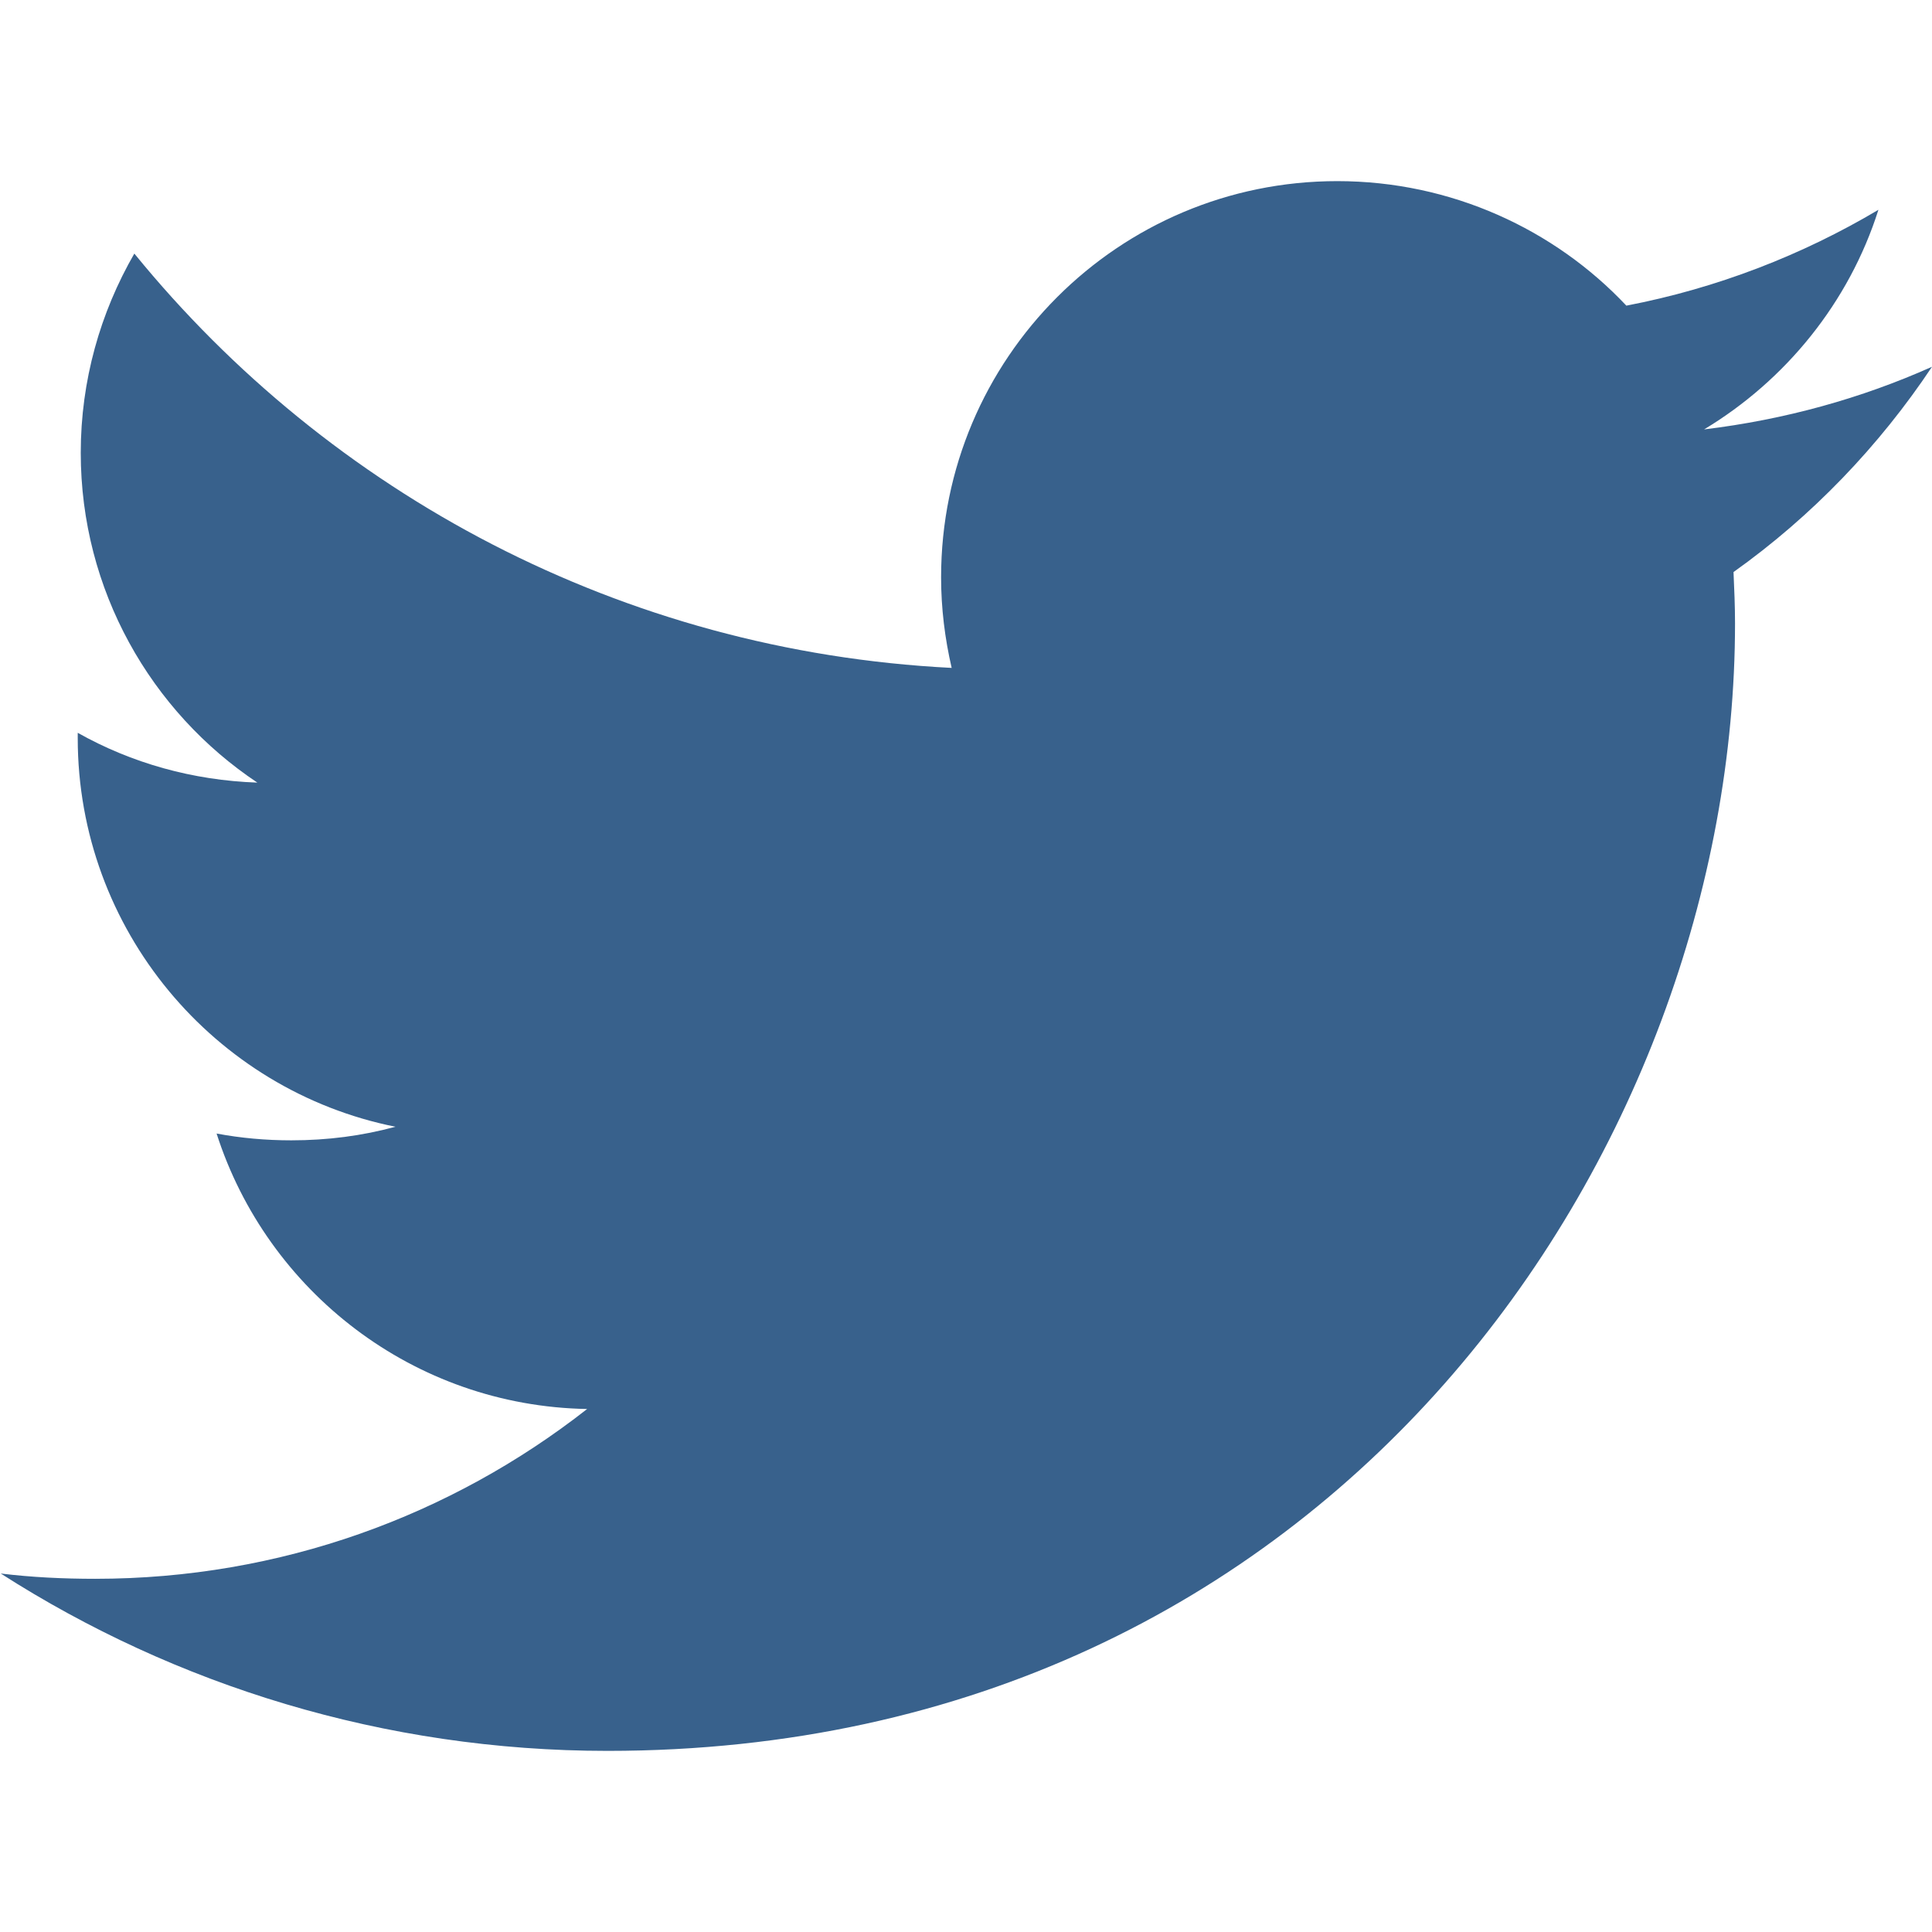
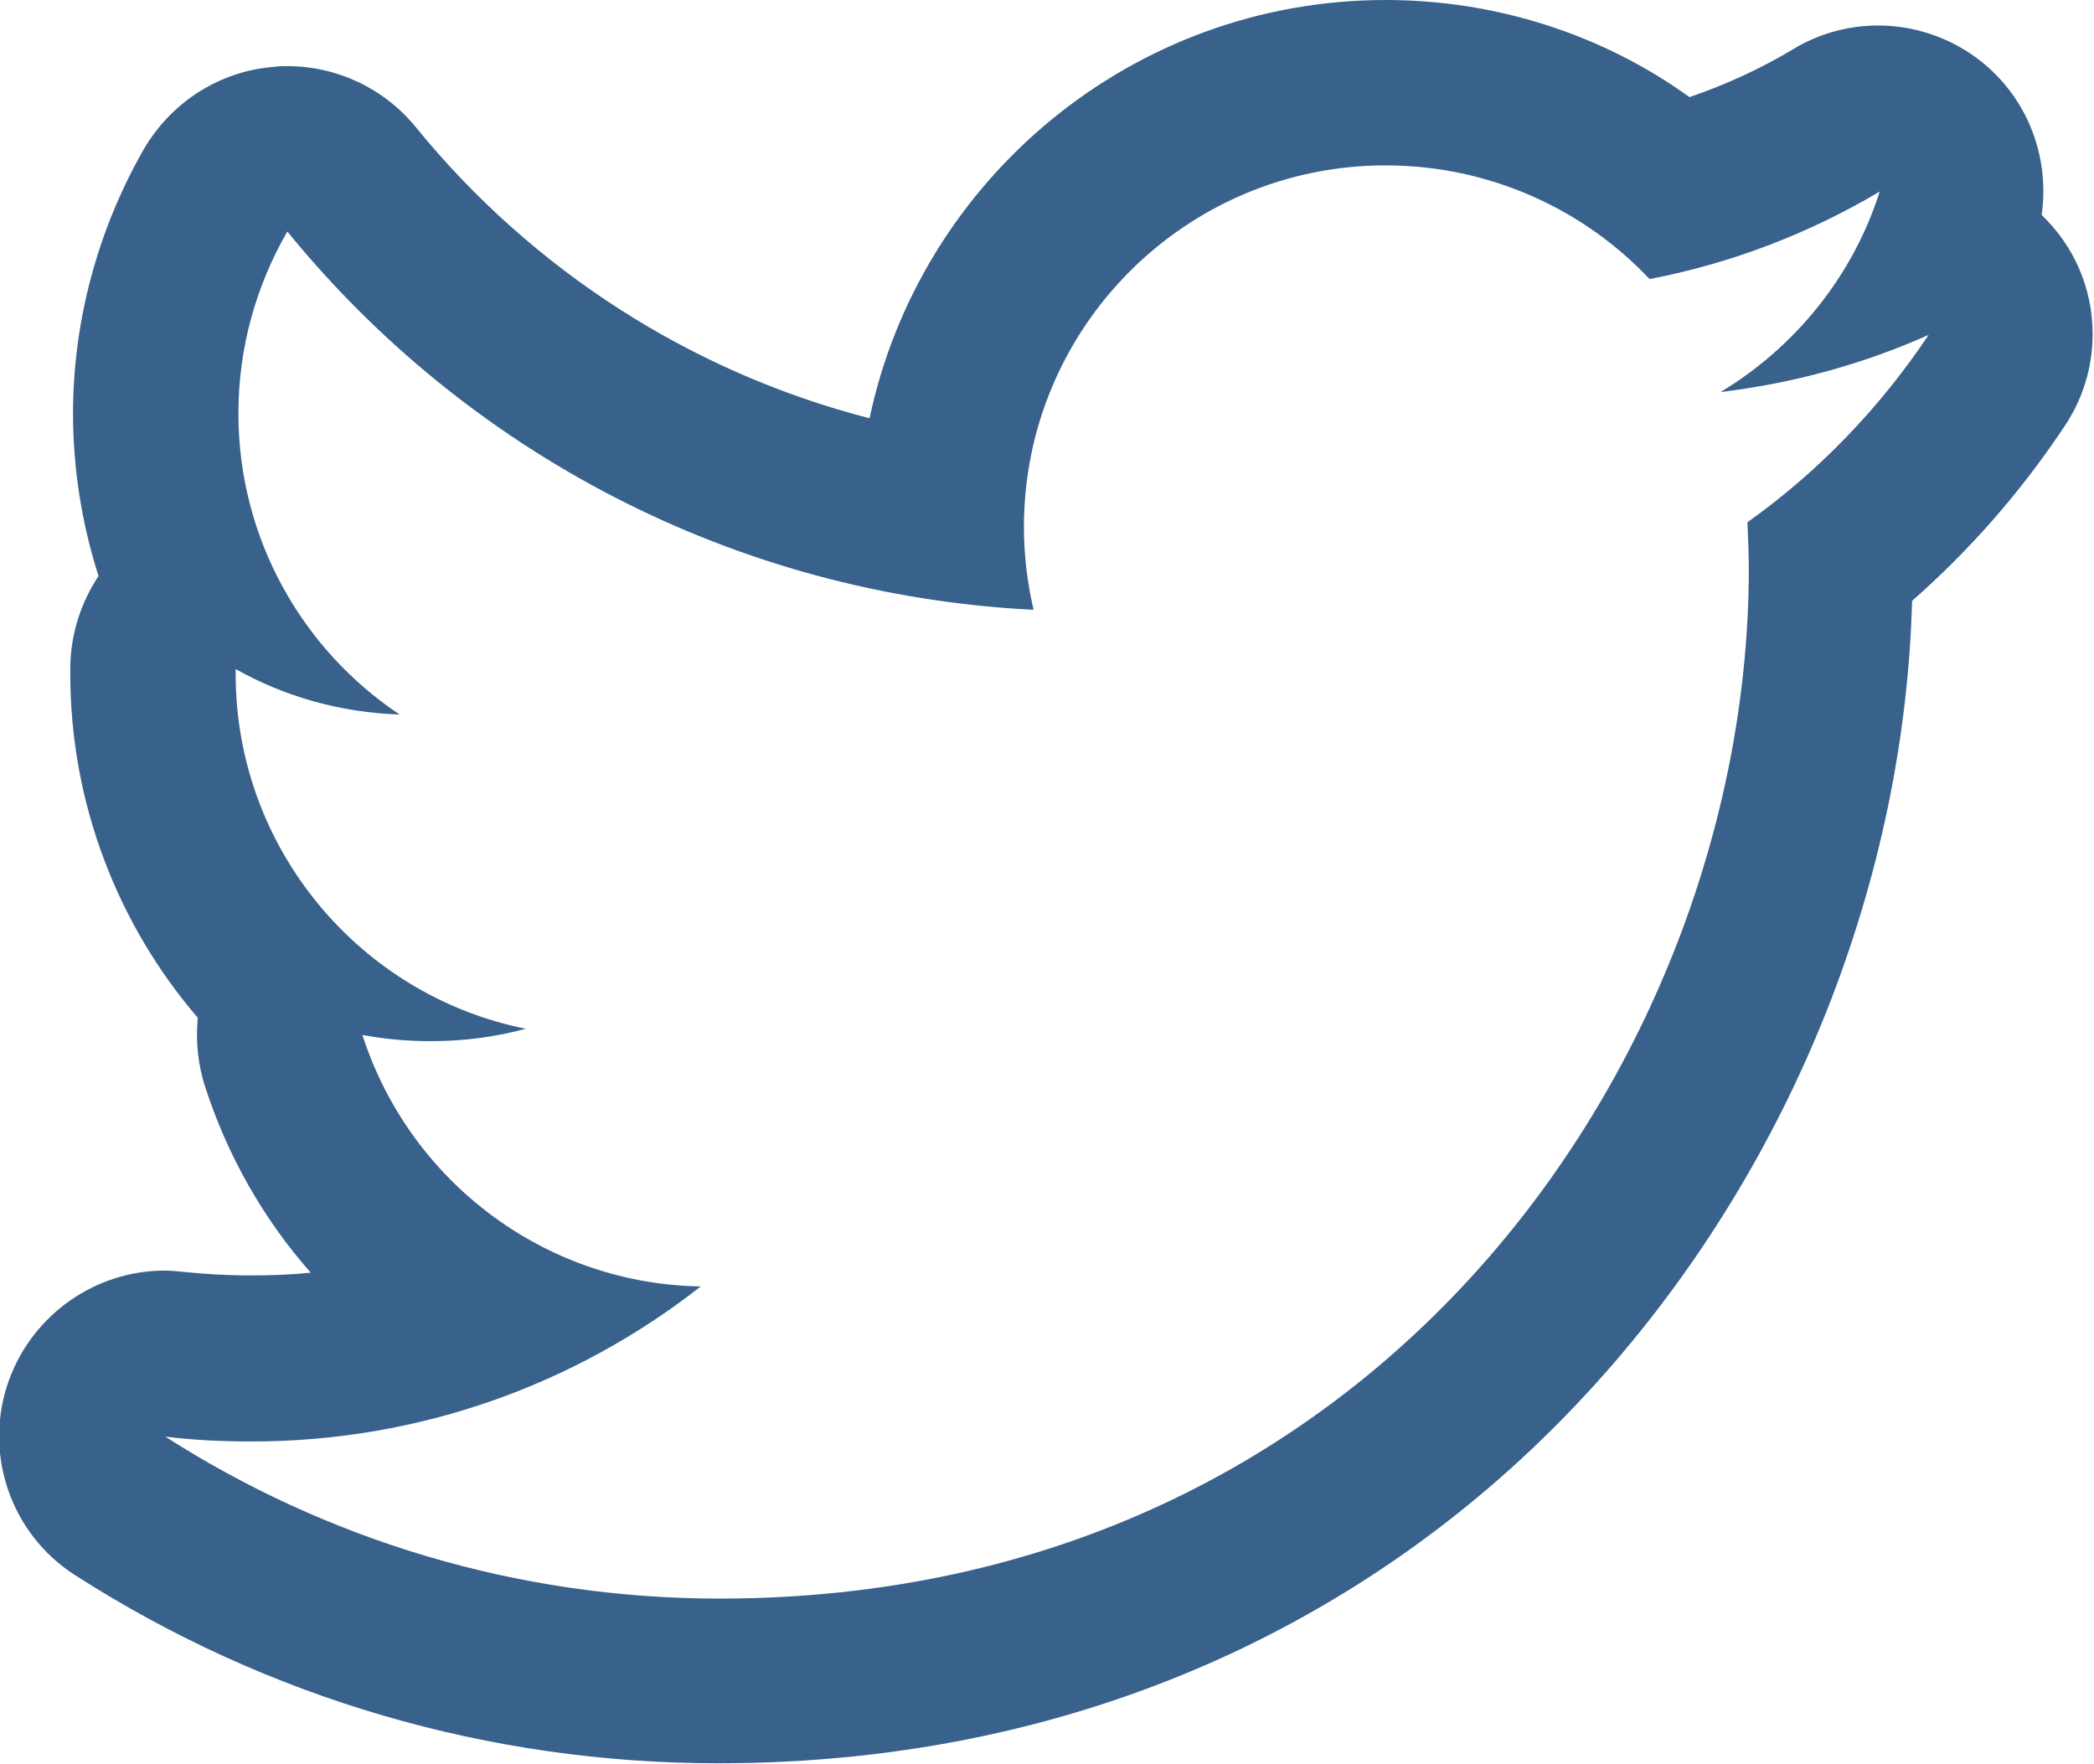
- <svg xmlns="http://www.w3.org/2000/svg" enable-background="new 0 0 256 256" viewBox="0 0 256 256">
-   <path d="m256 48.6c-9.4 4.2-19.5 7-30.2 8.3 10.8-6.5 19.2-16.8 23.1-29.1-10.1 6-21.4 10.4-33.4 12.7-9.5-10.1-23.2-16.5-38.3-16.5-29 0-52.5 23.5-52.5 52.5 0 4.1.5 8.1 1.4 12-43.7-2.2-82.4-23.1-108.3-54.9-4.5 7.8-7.1 16.8-7.1 26.4 0 18.2 9.3 34.3 23.4 43.7-8.6-.3-16.7-2.6-23.8-6.6v.7c0 25.4 18.1 46.7 42.1 51.5-4.4 1.2-9 1.8-13.8 1.8-3.4 0-6.7-.3-9.9-.9 6.7 20.9 26.1 36.1 49.1 36.5-18 14.1-40.6 22.5-65.2 22.5-4.2 0-8.4-.2-12.5-.7 23.1 14.8 50.8 23.5 80.4 23.5 96.6 0 149.4-80 149.4-149.4 0-2.3-.1-4.5-.2-6.8 10.4-7.4 19.3-16.7 26.3-27.2z" fill="#38618c" />
+ <svg xmlns="http://www.w3.org/2000/svg" version="1.1" id="Layer_1" x="0px" y="0px" viewBox="0 0 303.9 256" style="enable-background:new 0 0 303.9 256;" xml:space="preserve">
+   <style type="text/css">
+ 	.st0{fill:#38618C;}
+ </style>
+   <path class="st0" d="M201.1,24c15.1,0,28.8,6.4,38.3,16.5c12-2.3,23.3-6.7,33.4-12.7c-3.9,12.3-12.3,22.6-23.1,29.1  c10.7-1.3,20.8-4.1,30.2-8.3c-7,10.5-15.9,19.8-26.3,27.2c0.1,2.3,0.2,4.5,0.2,6.8C253.8,152,201,232,104.4,232  c-29.6,0-57.3-8.7-80.4-23.5c4.1,0.5,8.3,0.7,12.5,0.7c24.6,0,47.2-8.4,65.2-22.5c-23-0.4-42.4-15.6-49.1-36.5  c3.2,0.6,6.5,0.9,9.9,0.9c4.8,0,9.4-0.6,13.8-1.8c-24-4.8-42.1-26.1-42.1-51.5v-0.7c7.1,4,15.2,6.3,23.8,6.6  C43.9,94.3,34.6,78.2,34.6,60c0-9.6,2.6-18.6,7.1-26.4C67.6,65.4,106.3,86.3,150,88.5c-0.9-3.9-1.4-7.9-1.4-12  C148.6,47.5,172.1,24,201.1,24 M279.9,48.6L279.9,48.6 M201.1,0c-36.8,0-67.6,26.1-74.9,60.7c-25.7-6.6-48.9-21.4-65.9-42.3  c-4.6-5.6-11.4-8.8-18.6-8.8c-0.6,0-1.3,0-1.9,0.1c-7.9,0.6-14.9,5.1-18.9,11.9c-6.7,11.7-10.3,25-10.3,38.4  c0,8.1,1.3,16.1,3.7,23.6c-2.6,3.9-4.1,8.6-4.1,13.5v0.7c0,18.8,6.9,36.4,18.5,49.9c-0.3,3.3,0,6.6,1,9.8  c3.3,10.3,8.6,19.5,15.4,27.2c-2.9,0.3-5.8,0.4-8.7,0.4c-3.5,0-6.7-0.2-9.6-0.5c-1-0.1-2-0.2-2.9-0.2c-10,0-19.1,6.3-22.6,15.9  c-3.8,10.5,0.2,22.3,9.6,28.3c27.9,17.9,60.1,27.3,93.3,27.3c26.6,0,51.5-5.3,74.2-15.8c20.9-9.7,39.3-23.5,54.7-41  c27.2-30.9,43.3-71.4,44.4-111.9c8.3-7.3,15.6-15.6,21.9-25c2.7-3.9,4.3-8.6,4.3-13.7c0-6.8-2.8-12.9-7.4-17.3  c1.2-8.4-2-16.9-8.8-22.3c-4.3-3.4-9.6-5.2-14.9-5.2c-4.2,0-8.5,1.1-12.3,3.4c-4.8,2.9-9.9,5.2-15.1,7C232.6,5,217.1,0,201.1,0  L201.1,0z" />
</svg>
